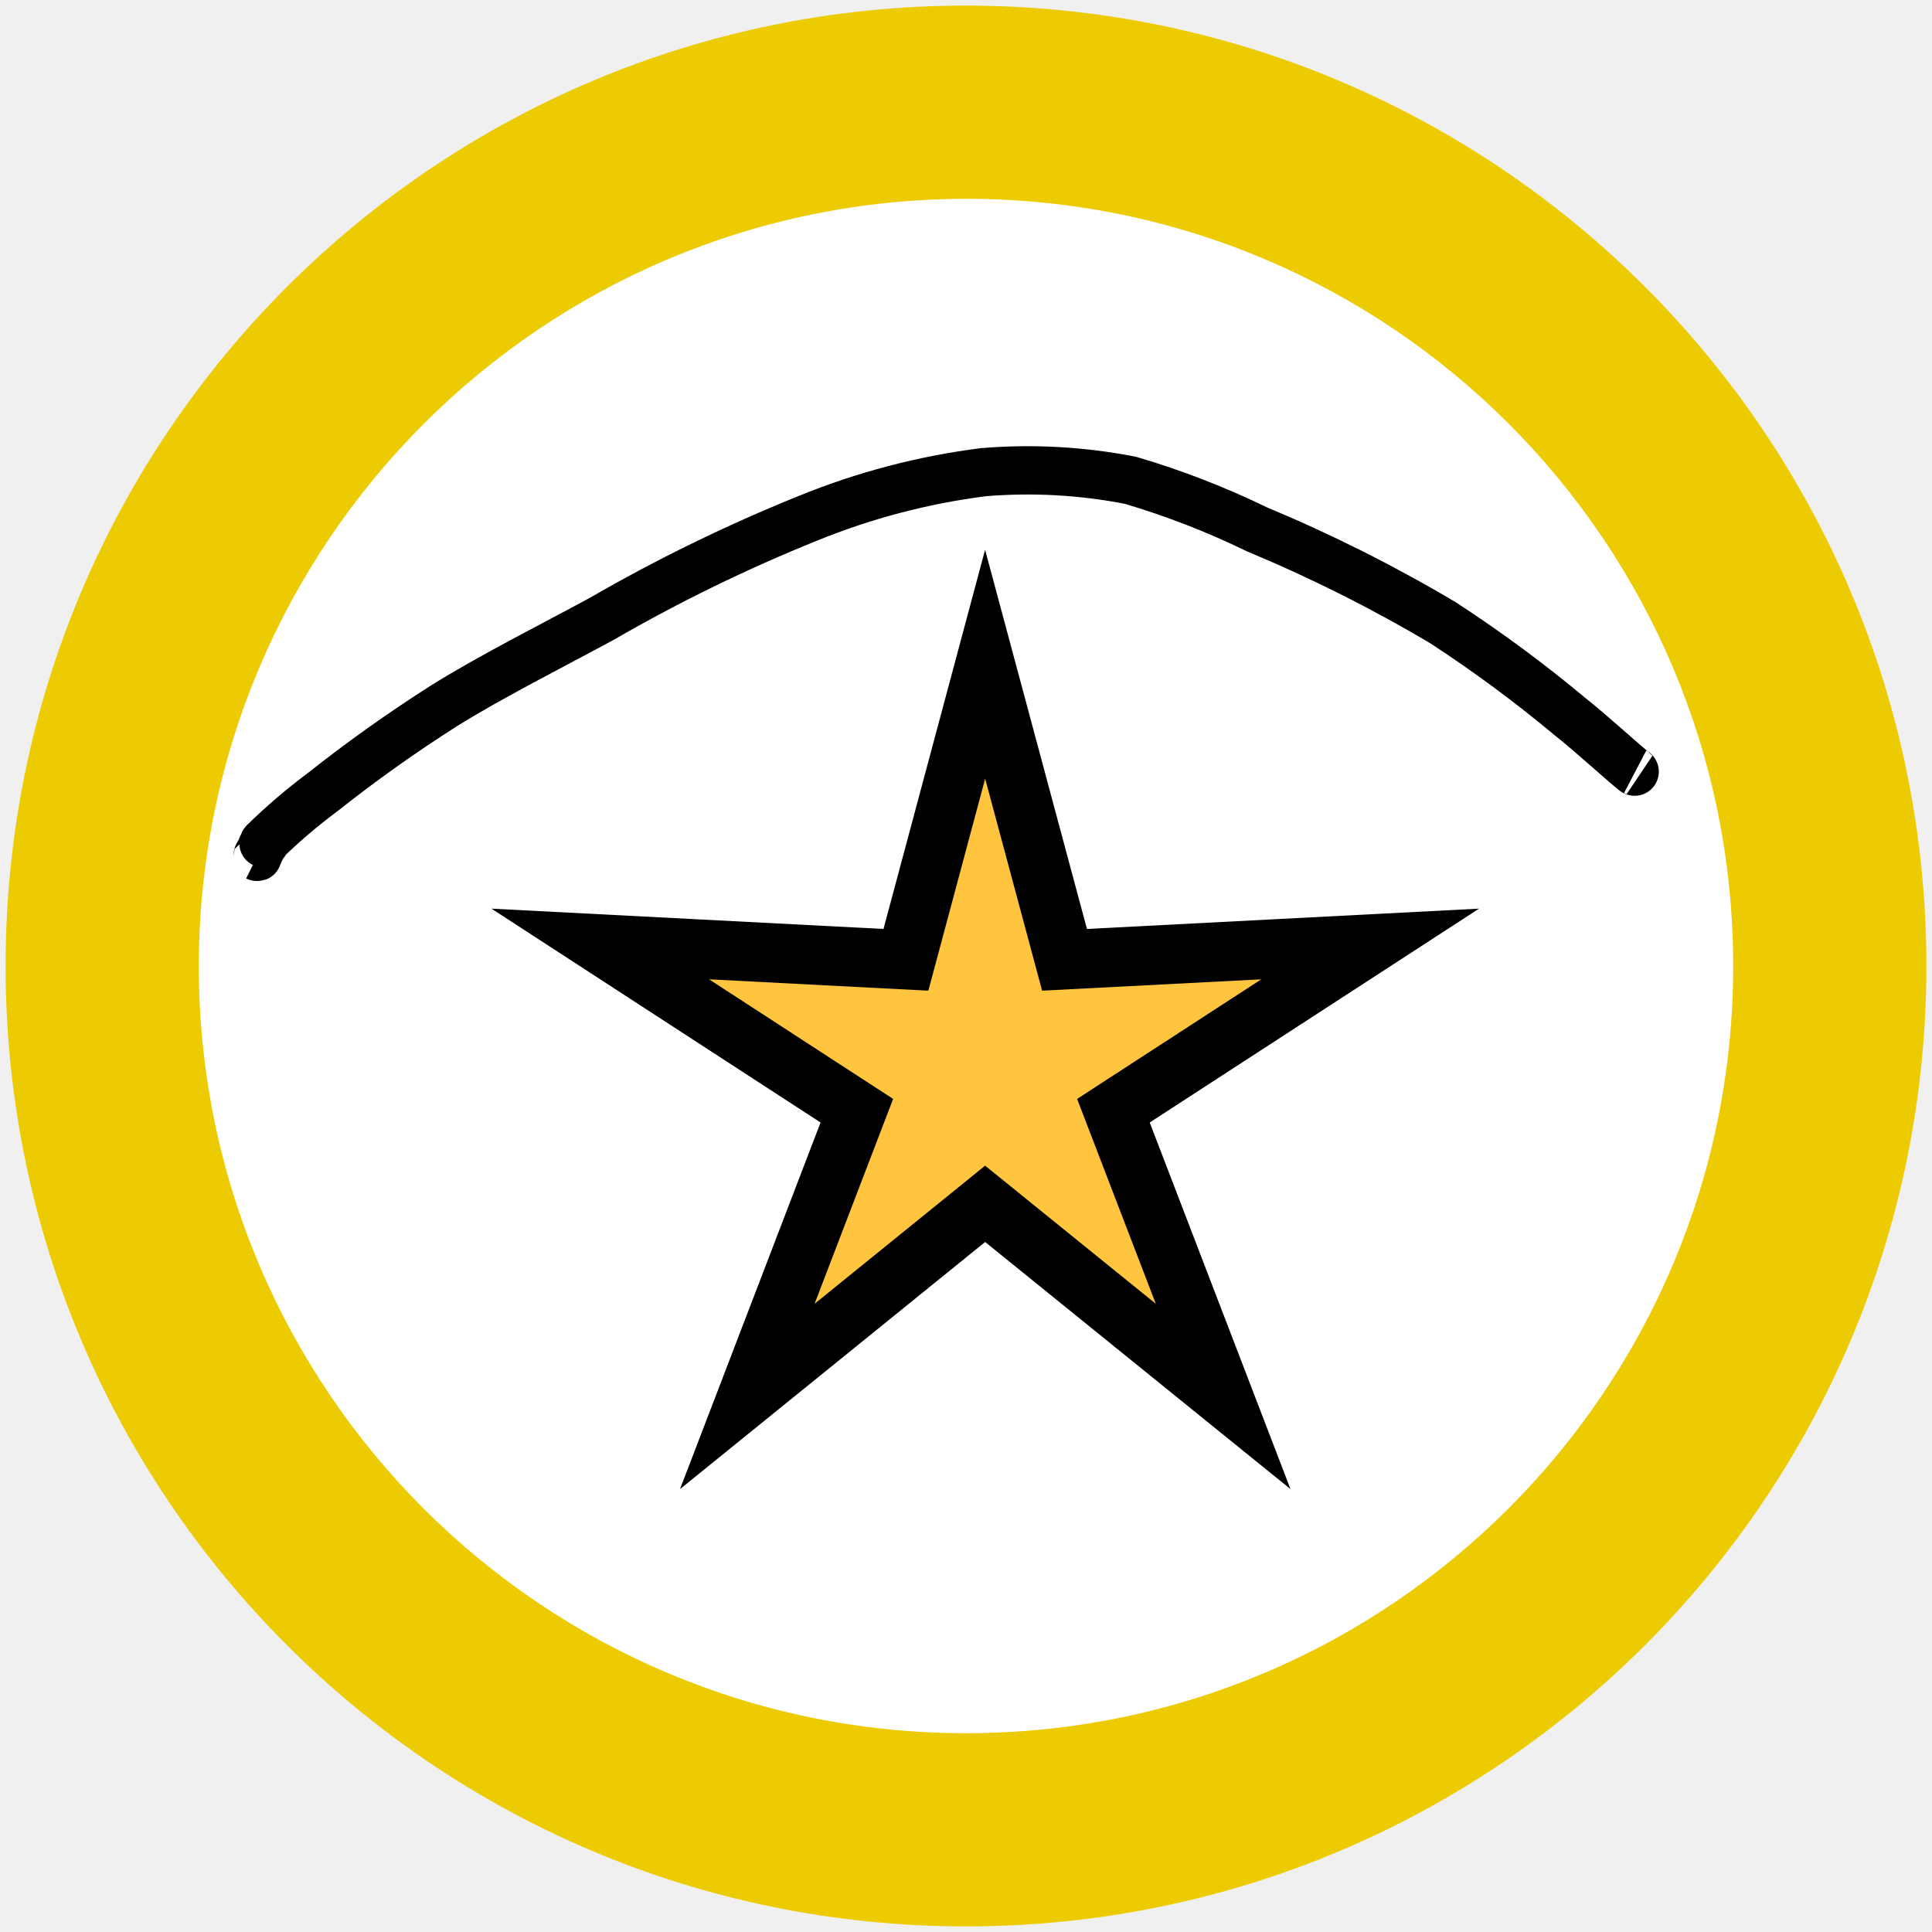
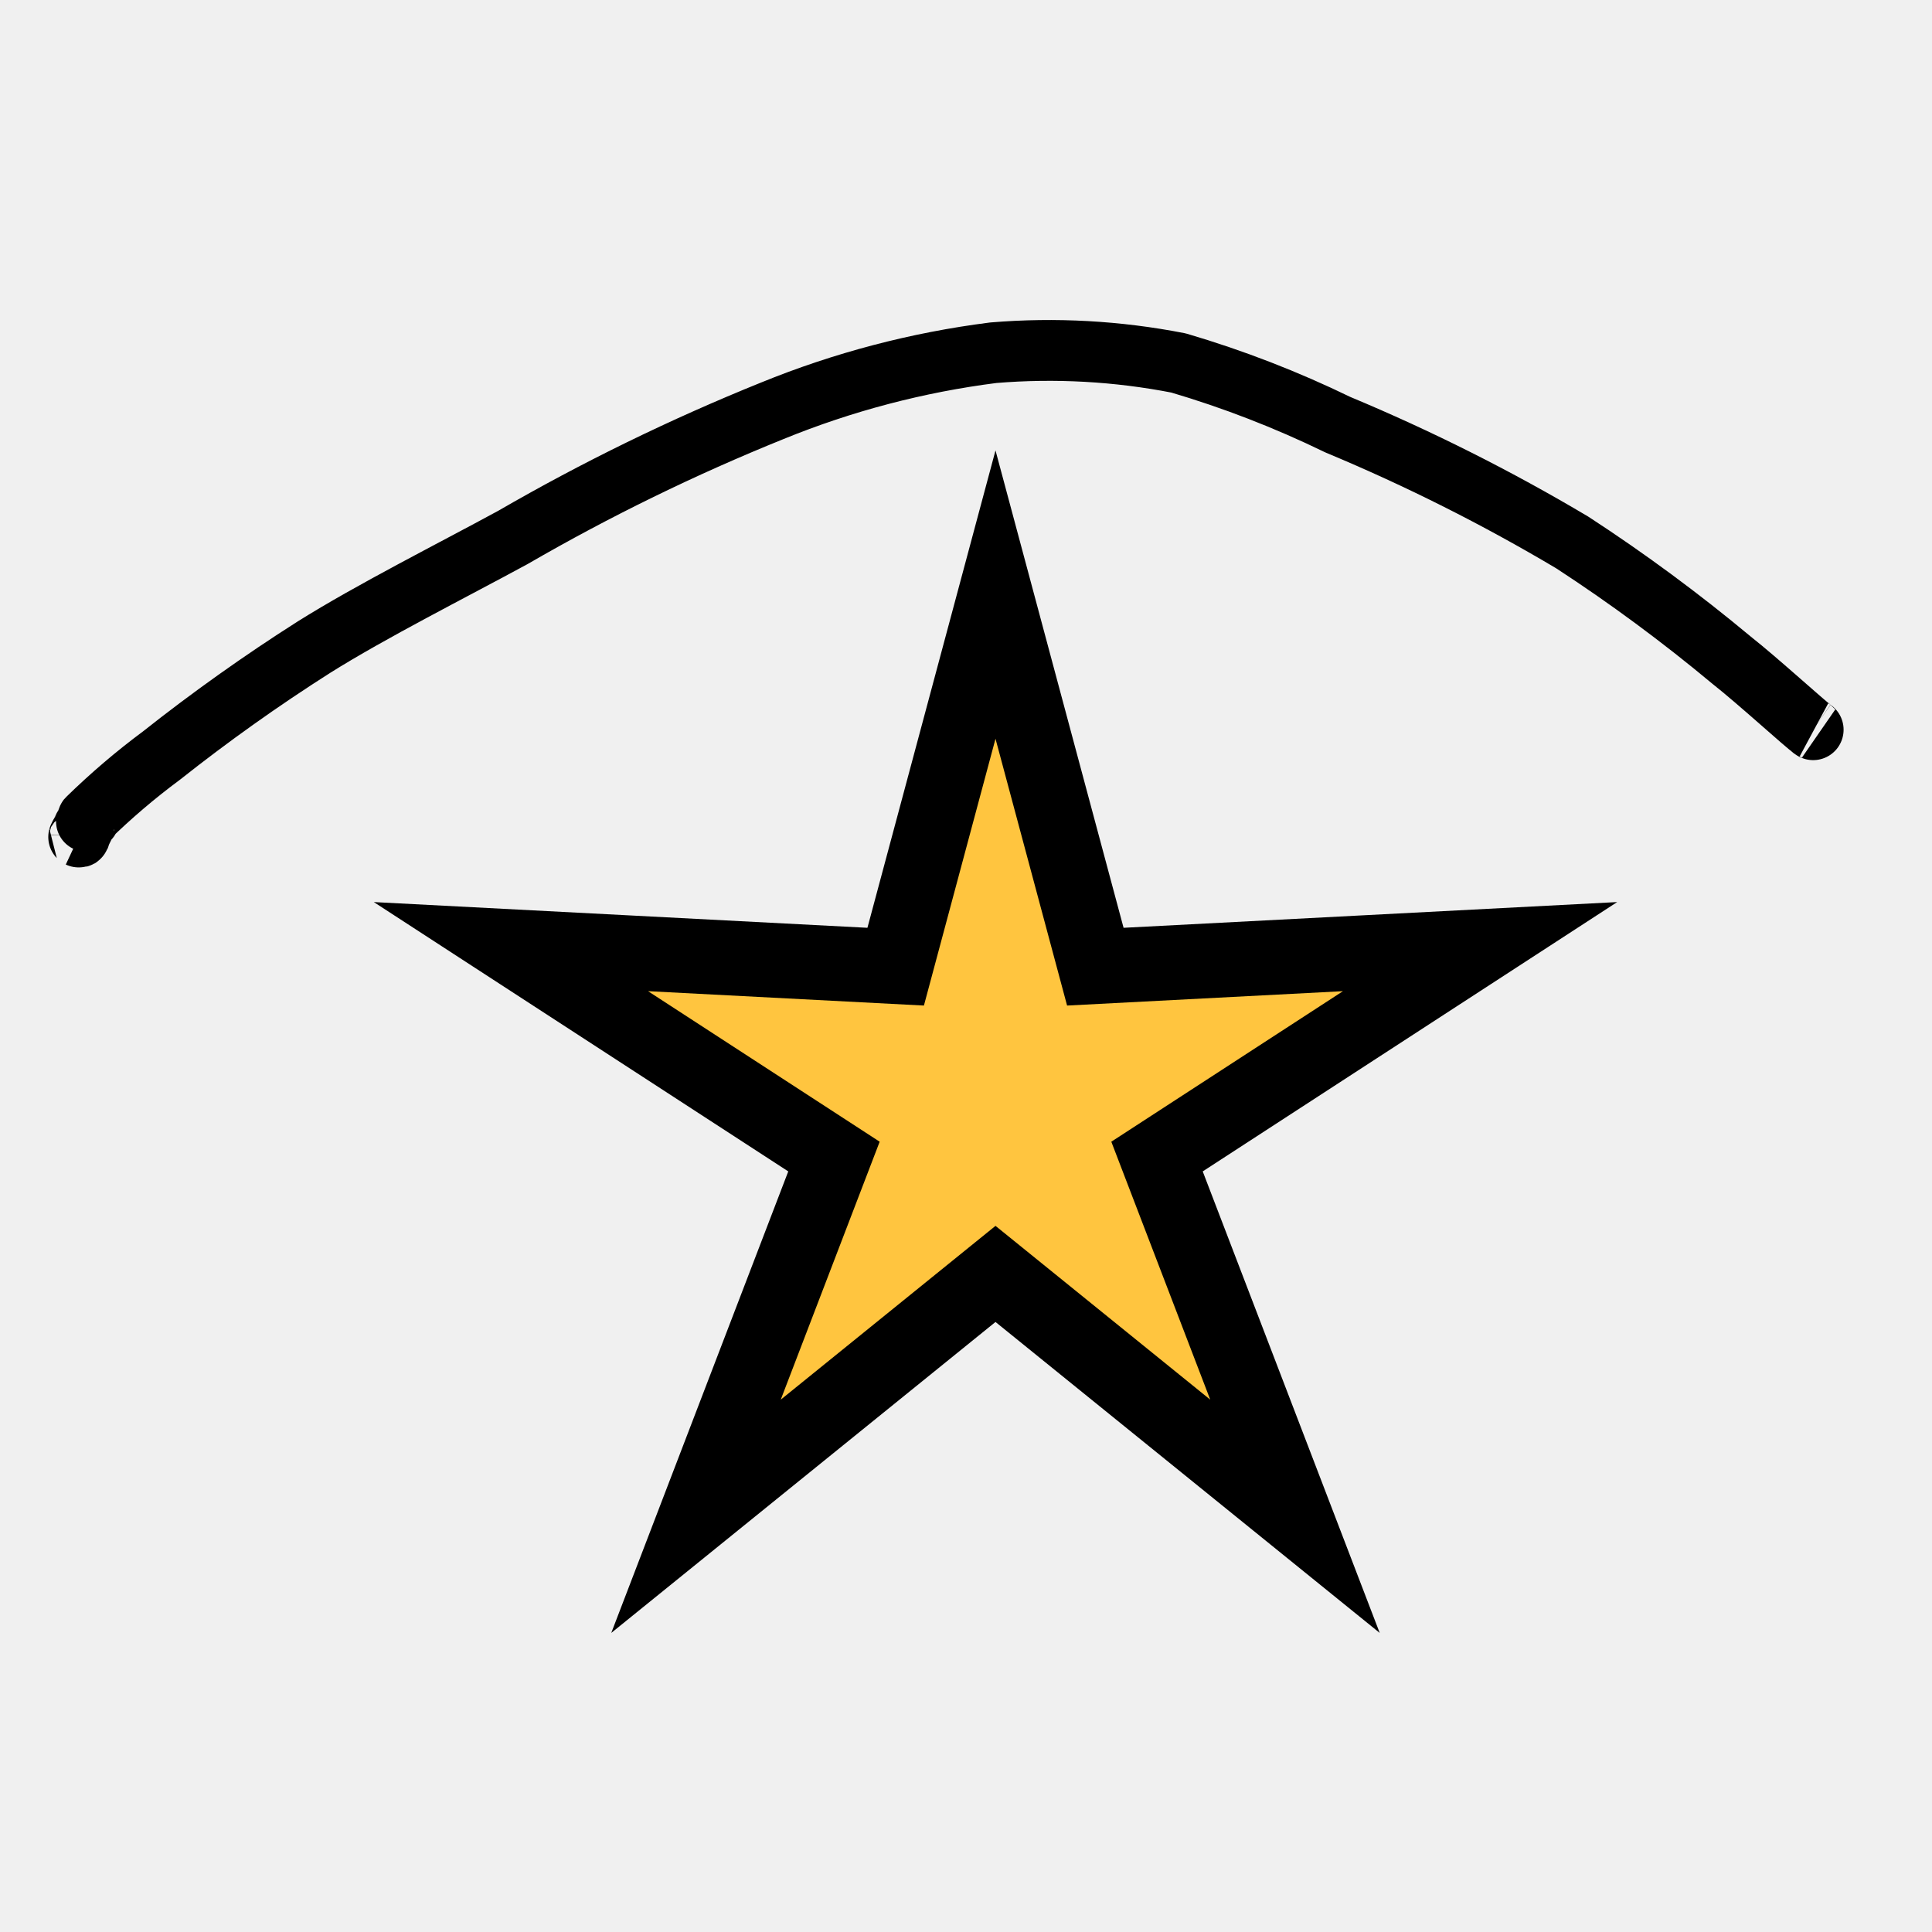
- <svg xmlns="http://www.w3.org/2000/svg" width="10" height="10" viewBox="0 0 10 10">
-   <g id="icon-border">
-     <path d="M5,.029A4.971,4.971,0,1,0,9.971,5,4.971,4.971,0,0,0,5,.029Z" fill="#edcb03" />
-     <path d="M5,1.029A3.971,3.971,0,1,1,1.029,5,3.976,3.976,0,0,1,5,1.029" fill="#fff" />
-   </g>
-   <g id="icons">
-     <path d="M1.323,4.442,1.33,4.435c.004.002.004-.002.004-.008V4.426c.005-.006.027-.055.027-.055.006-.01.005-.009.003-.006,0-.005.003-.005.008-.004-.005-.004-.005-.003-.005-.002A2.941,2.941,0,0,1,1.67,4.1a7.457,7.457,0,0,1,.627-.446c.236-.148.569-.316.818-.451a8.426,8.426,0,0,1,1.066-.52,3.609,3.609,0,0,1,.909-.239,2.776,2.776,0,0,1,.761.042,4.226,4.226,0,0,1,.655.254A7.625,7.625,0,0,1,7.47,3.224a6.905,6.905,0,0,1,.655.484c.112.088.301.262.336.286.004.003-.018-.011.003,0" fill="none" stroke="#000" stroke-linejoin="round" stroke-width="0.25" />
-     <polygon points="5.099 6.231 3.868 7.228 4.435 5.749 3.107 4.886 4.689 4.968 5.099 3.438 5.51 4.968 7.092 4.886 5.763 5.749 6.331 7.228 5.099 6.231" fill="#ffc53f" stroke="#000" stroke-miterlimit="10" stroke-width="0.307" />
-   </g>
+ <svg xmlns="http://www.w3.org/2000/svg" id="icons" width="100" height="100" viewBox="0 0 100 100">
+   <path d="M3.986,43.41c.068-.048.115-.058.087-.087.049.023.056-.02.057-.104v-.013c.057-.079.345-.695.344-.692.071-.127.06-.11.04-.077-.004-.059.039-.065.097-.047-.064-.049-.067-.041-.067-.03a36.979,36.979,0,0,1,3.81-3.249,93.889,93.889,0,0,1,7.89-5.611c2.976-1.867,7.166-3.976,10.303-5.682a106.134,106.134,0,0,1,13.421-6.553,45.44,45.44,0,0,1,11.449-3.008,34.925,34.925,0,0,1,9.585.531,53.211,53.211,0,0,1,8.242,3.193,95.997,95.997,0,0,1,12.131,6.095,86.883,86.883,0,0,1,8.245,6.09c1.41,1.112,3.784,3.292,4.23,3.604.052.036-.221-.139.043.003" fill="none" stroke="#000" stroke-linejoin="round" stroke-width="3.148" />
+   <polygon points="51.527 65.938 36.025 78.483 43.166 59.863 26.445 48.997 46.36 50.035 51.527 30.775 56.694 50.035 76.608 48.997 59.887 59.863 67.028 78.483 51.527 65.938" fill="#ffc53f" stroke="#000" stroke-miterlimit="10" stroke-width="3.867" />
</svg>
